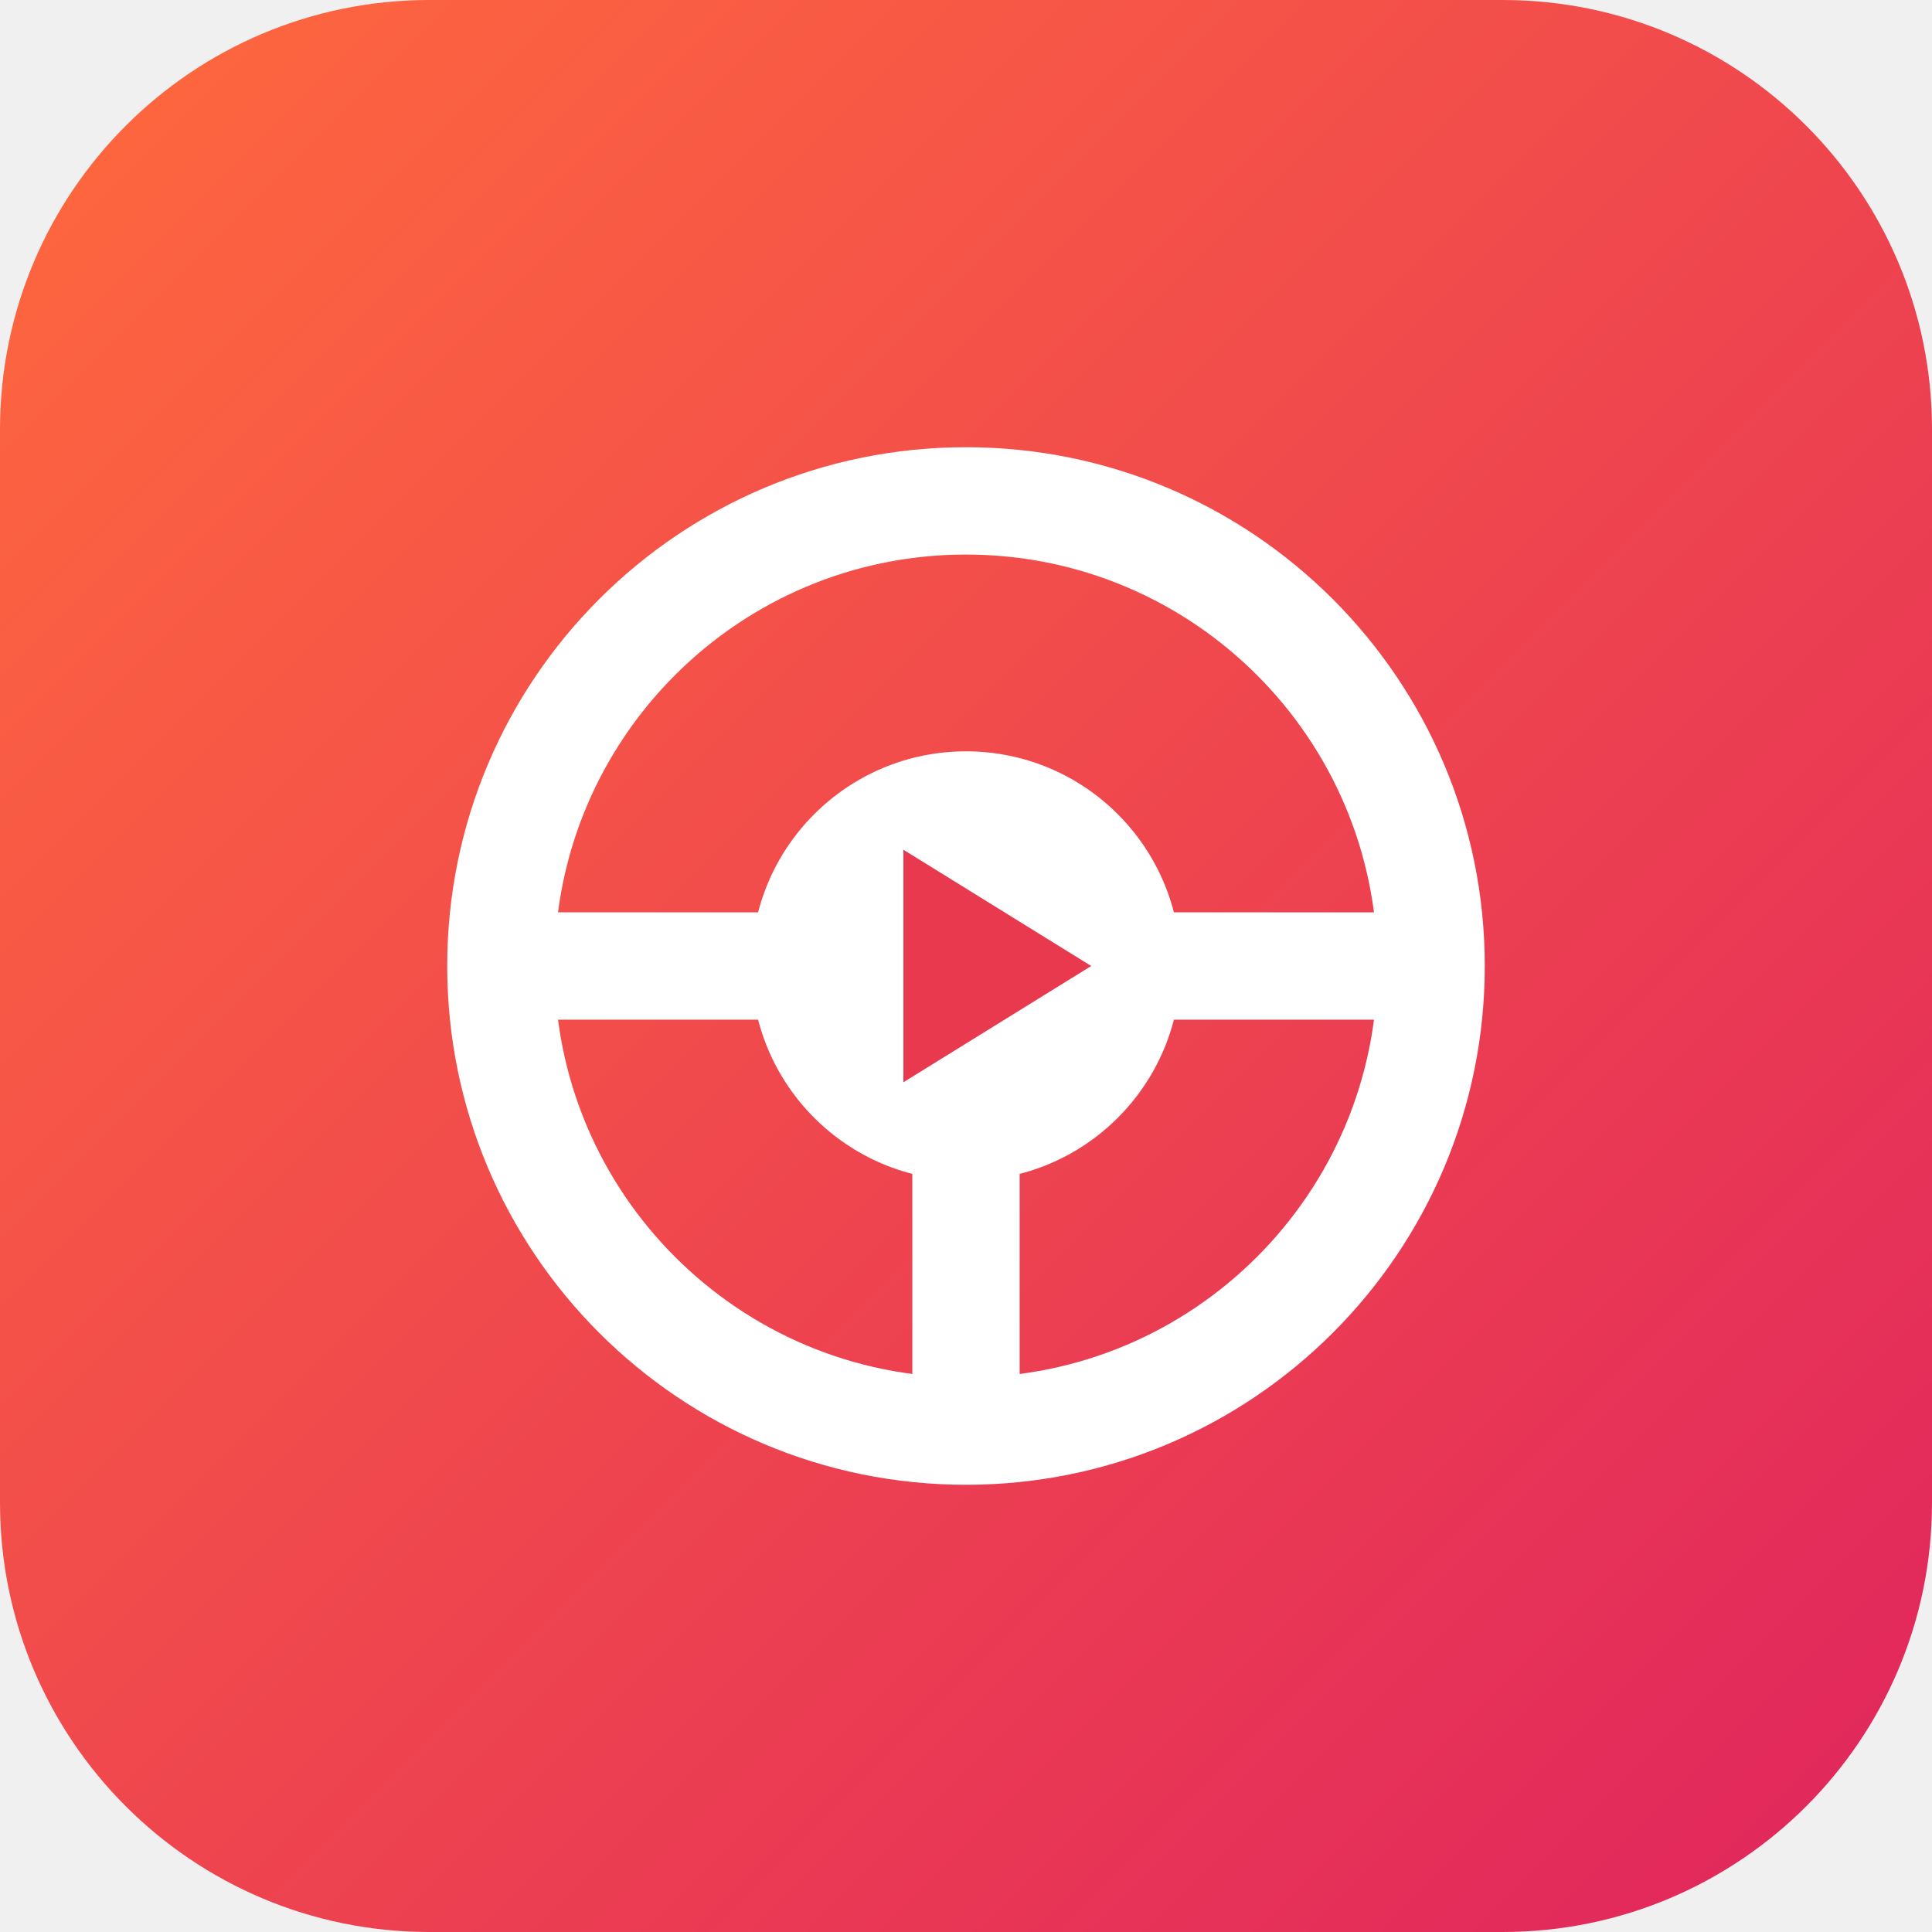
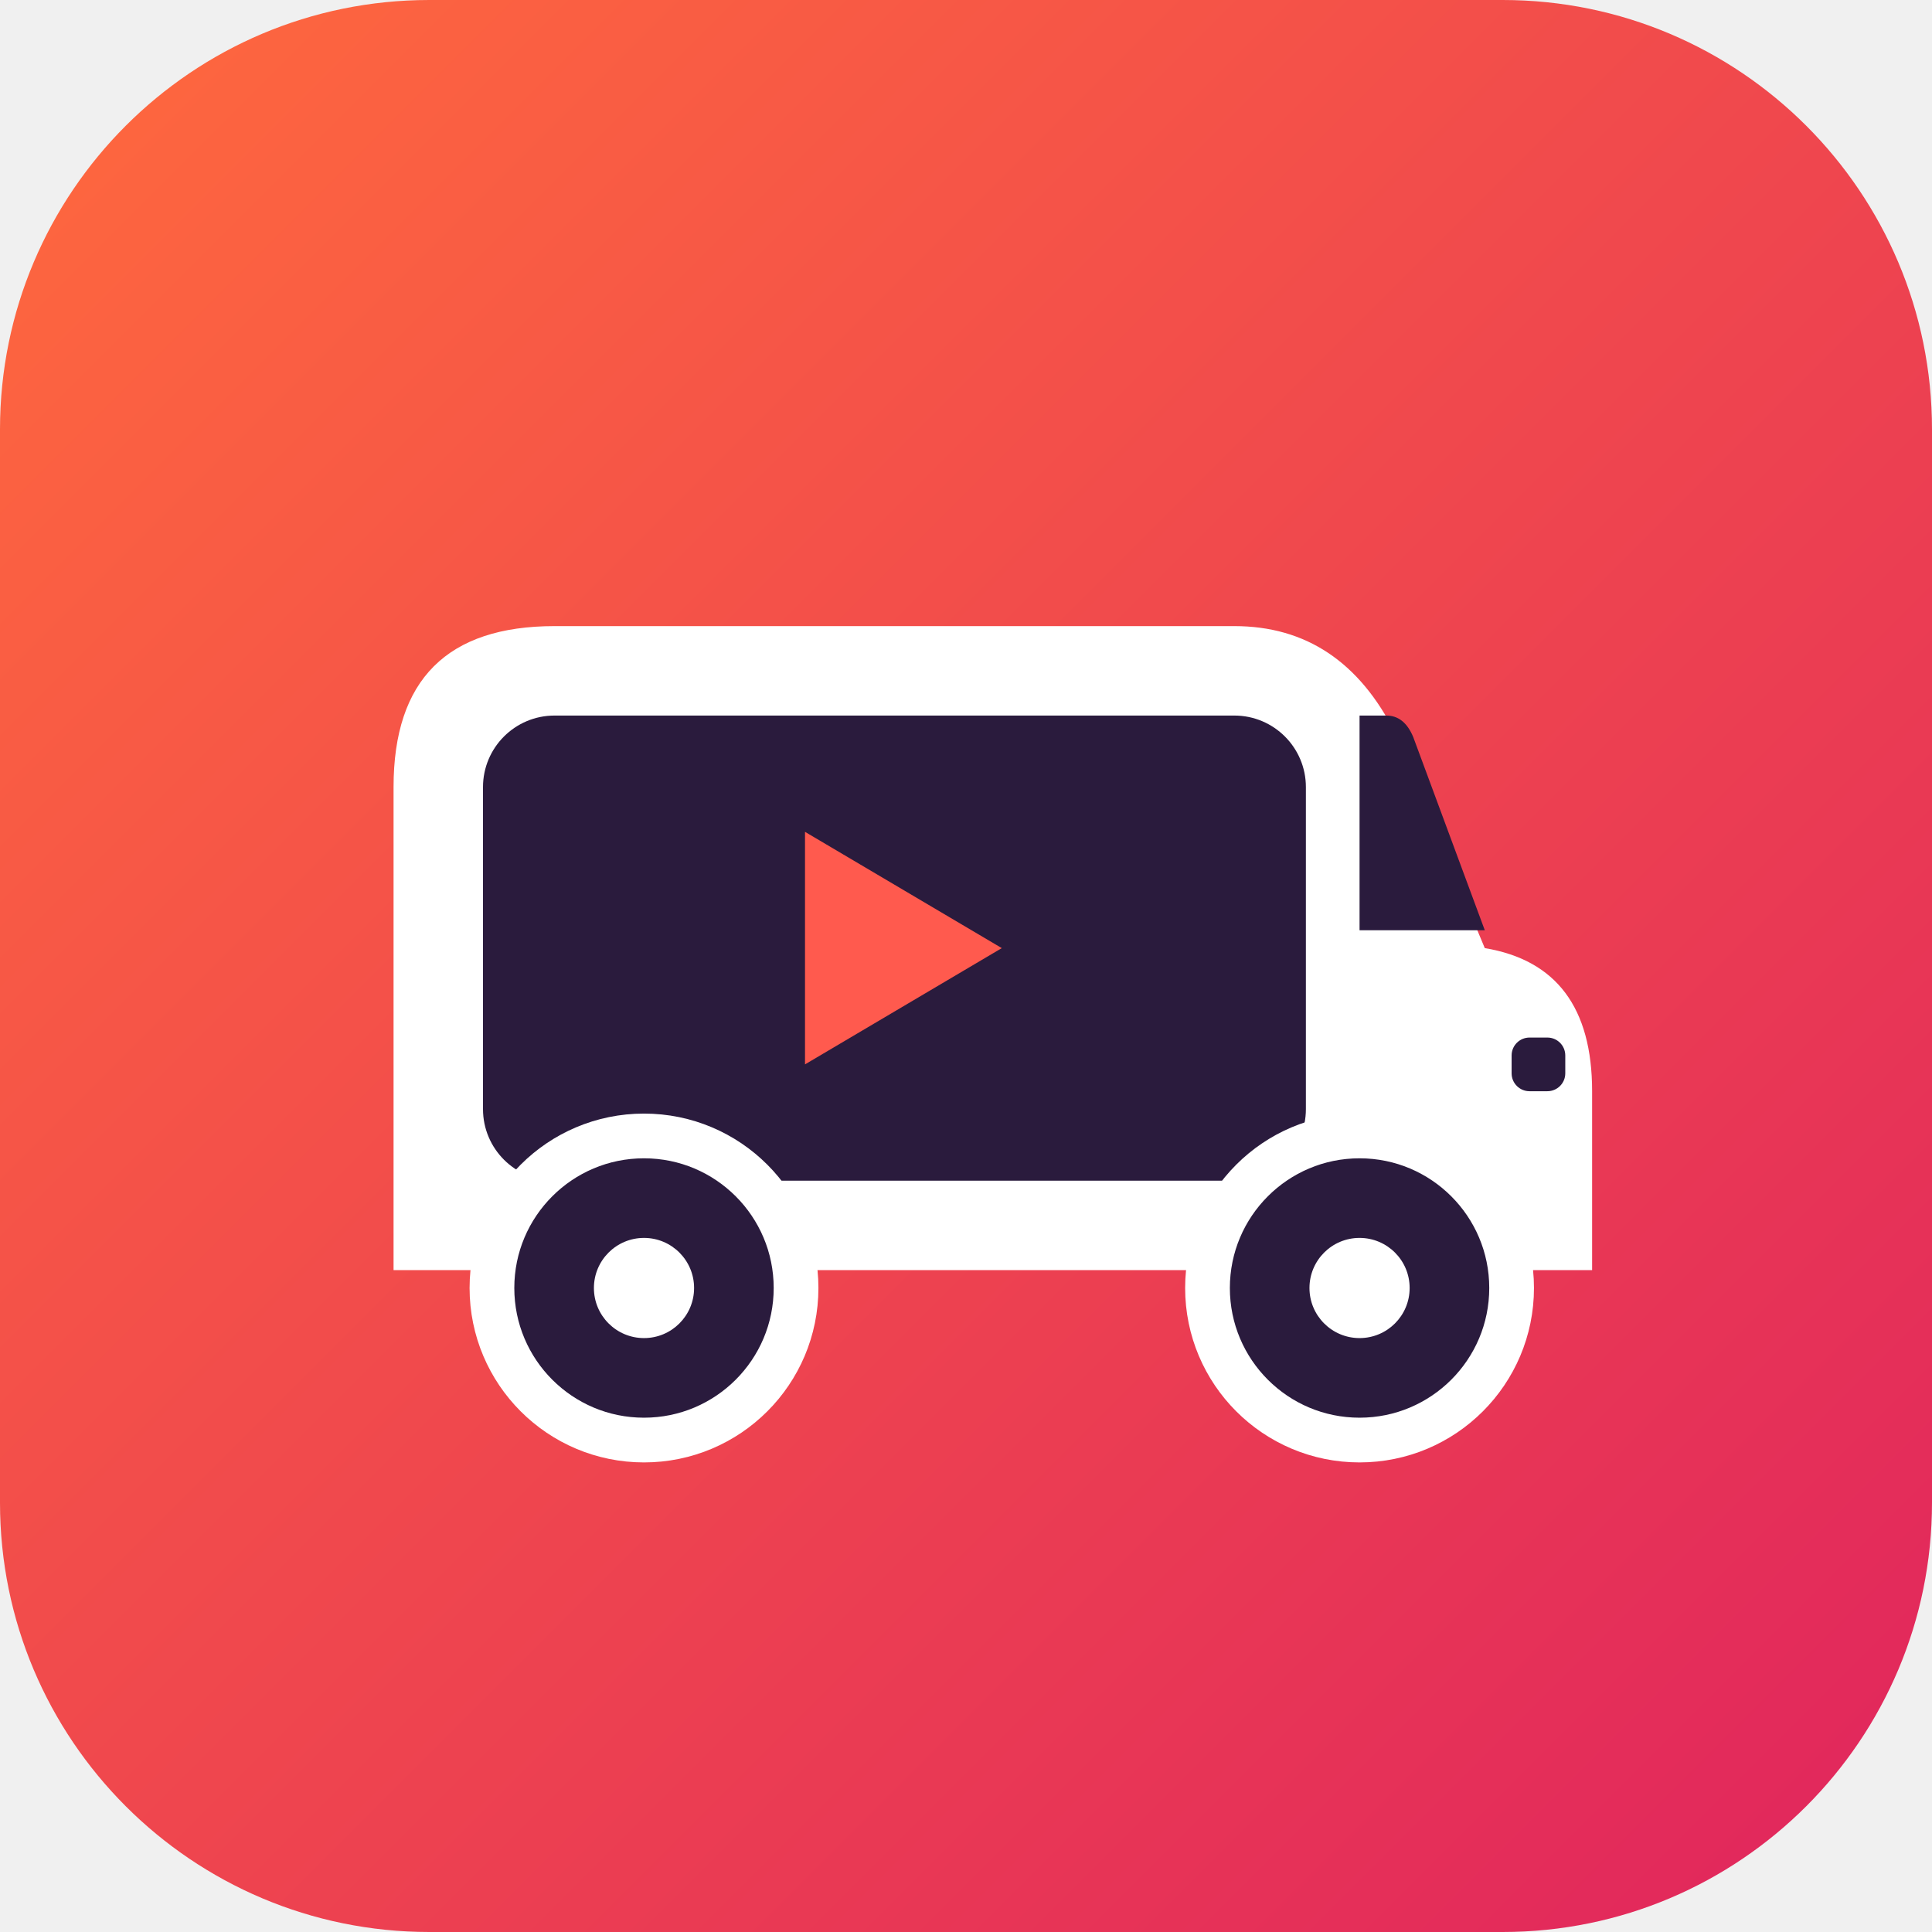
<svg xmlns="http://www.w3.org/2000/svg" viewBox="0 0 108 108" width="432" height="432">
  <defs>
    <linearGradient id="g" x1="0" y1="0" x2="1" y2="1">
      <stop offset="0" stop-color="#FF6A3D" />
      <stop offset="1" stop-color="#E0245E" />
    </linearGradient>
  </defs>
  <rect width="108" height="108" rx="24" fill="url(#g)" />
-   <path d="M28,54 a26,26 0 1,0 52,0 a26,26 0 1,0 -52,0" fill="none" stroke="#FFFFFF" stroke-width="6" />
-   <path d="M29,51 h14 v6 h-14z M65,51 h14 v6 h-14z M51,65 h6 v14 h-6z" fill="#FFFFFF" />
-   <path d="M42,54 a12,12 0 1,0 24,0 a12,12 0 1,0 -24,0" fill="#FFFFFF" />
-   <path d="M50.5,47.5 L61,54 L50.5,60.5 Z" fill="#E8394F" />
+   <path d="M22,71 L22,44 Q22,35 31,35 L69,35 Q75,35 78,41 L83,53 Q89,54 89,61 L89,71 Z" fill="#FFFFFF" />
+   <rect x="27" y="40" width="46" height="26" rx="4" fill="#2A1B3D" />
+   <path d="M45,46.5 L56,53 L45,59.5 Z" fill="#FF5A4E" />
+   <path d="M76,40 L77.5,40 Q78.5,40 79,41.2 L83,52 L76,52 Z" fill="#2A1B3D" />
+   <rect x="84.5" y="58" width="3" height="3" rx="1" fill="#2A1B3D" />
+   <circle cx="36" cy="72" r="8.5" fill="#2A1B3D" stroke="#FFFFFF" stroke-width="2.5" />
+   <circle cx="36" cy="72" r="2.8" fill="#FFFFFF" />
+   <circle cx="76" cy="72" r="8.5" fill="#2A1B3D" stroke="#FFFFFF" stroke-width="2.5" />
+   <circle cx="76" cy="72" r="2.8" fill="#FFFFFF" />
</svg>
